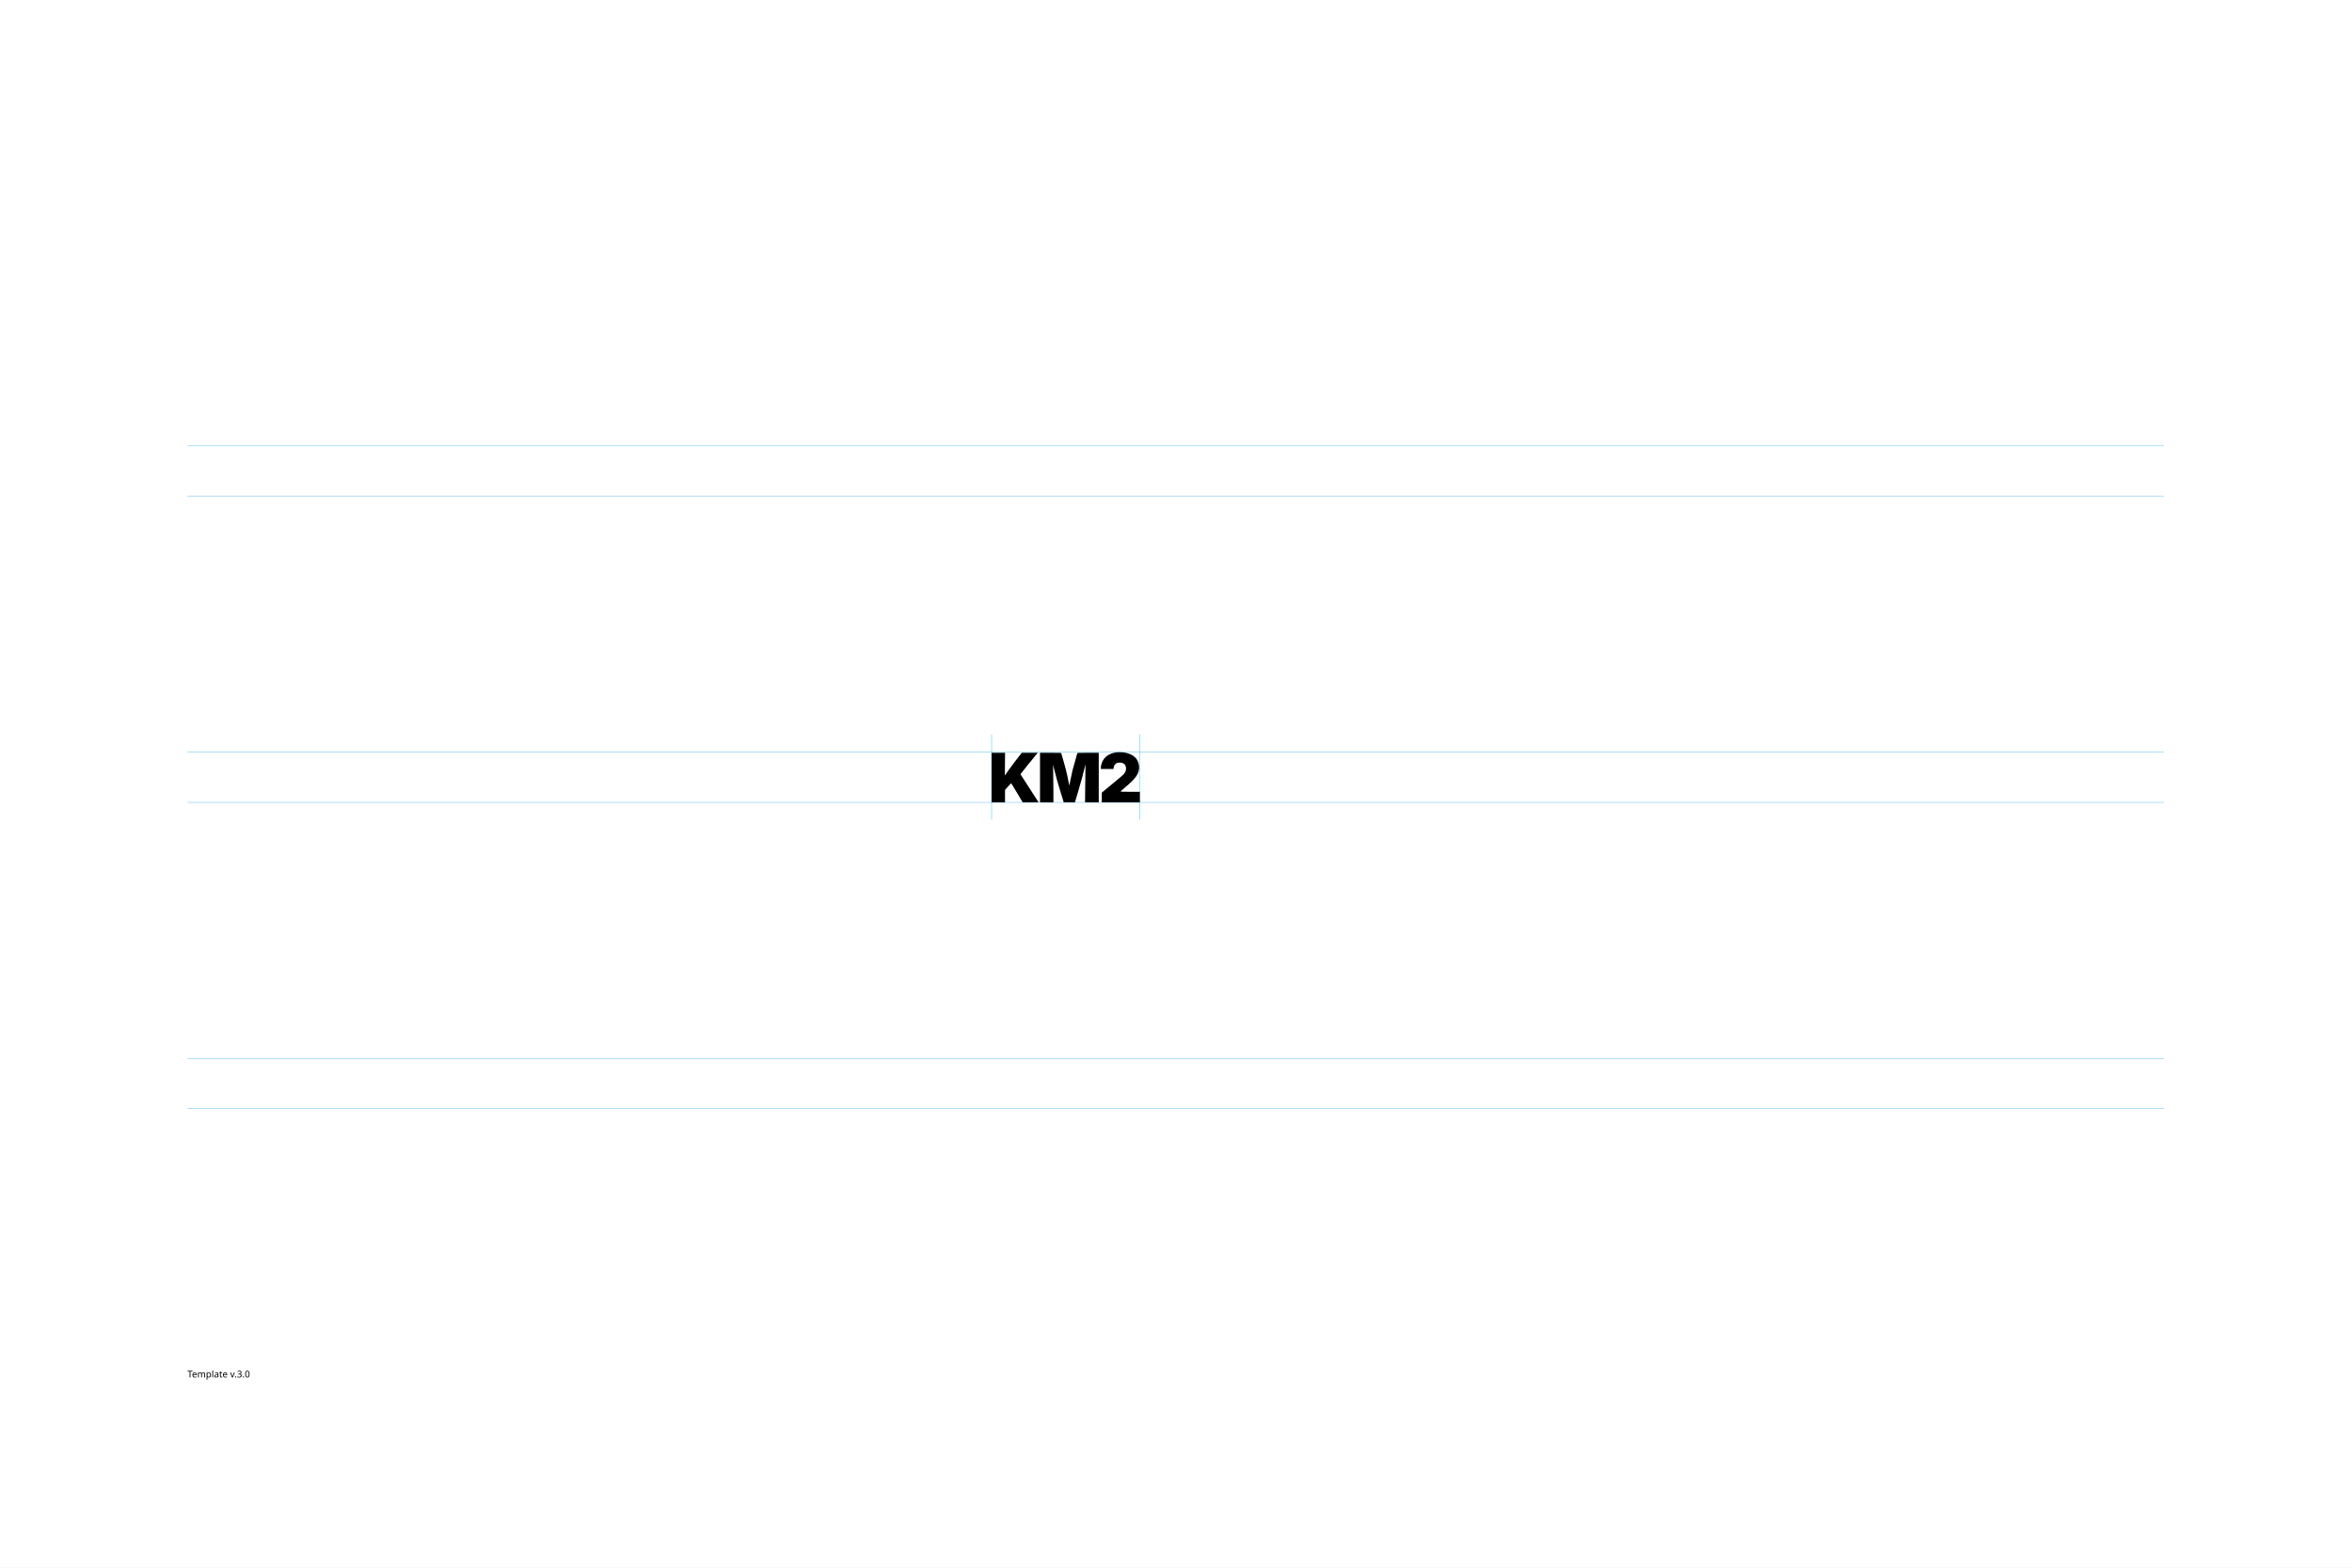
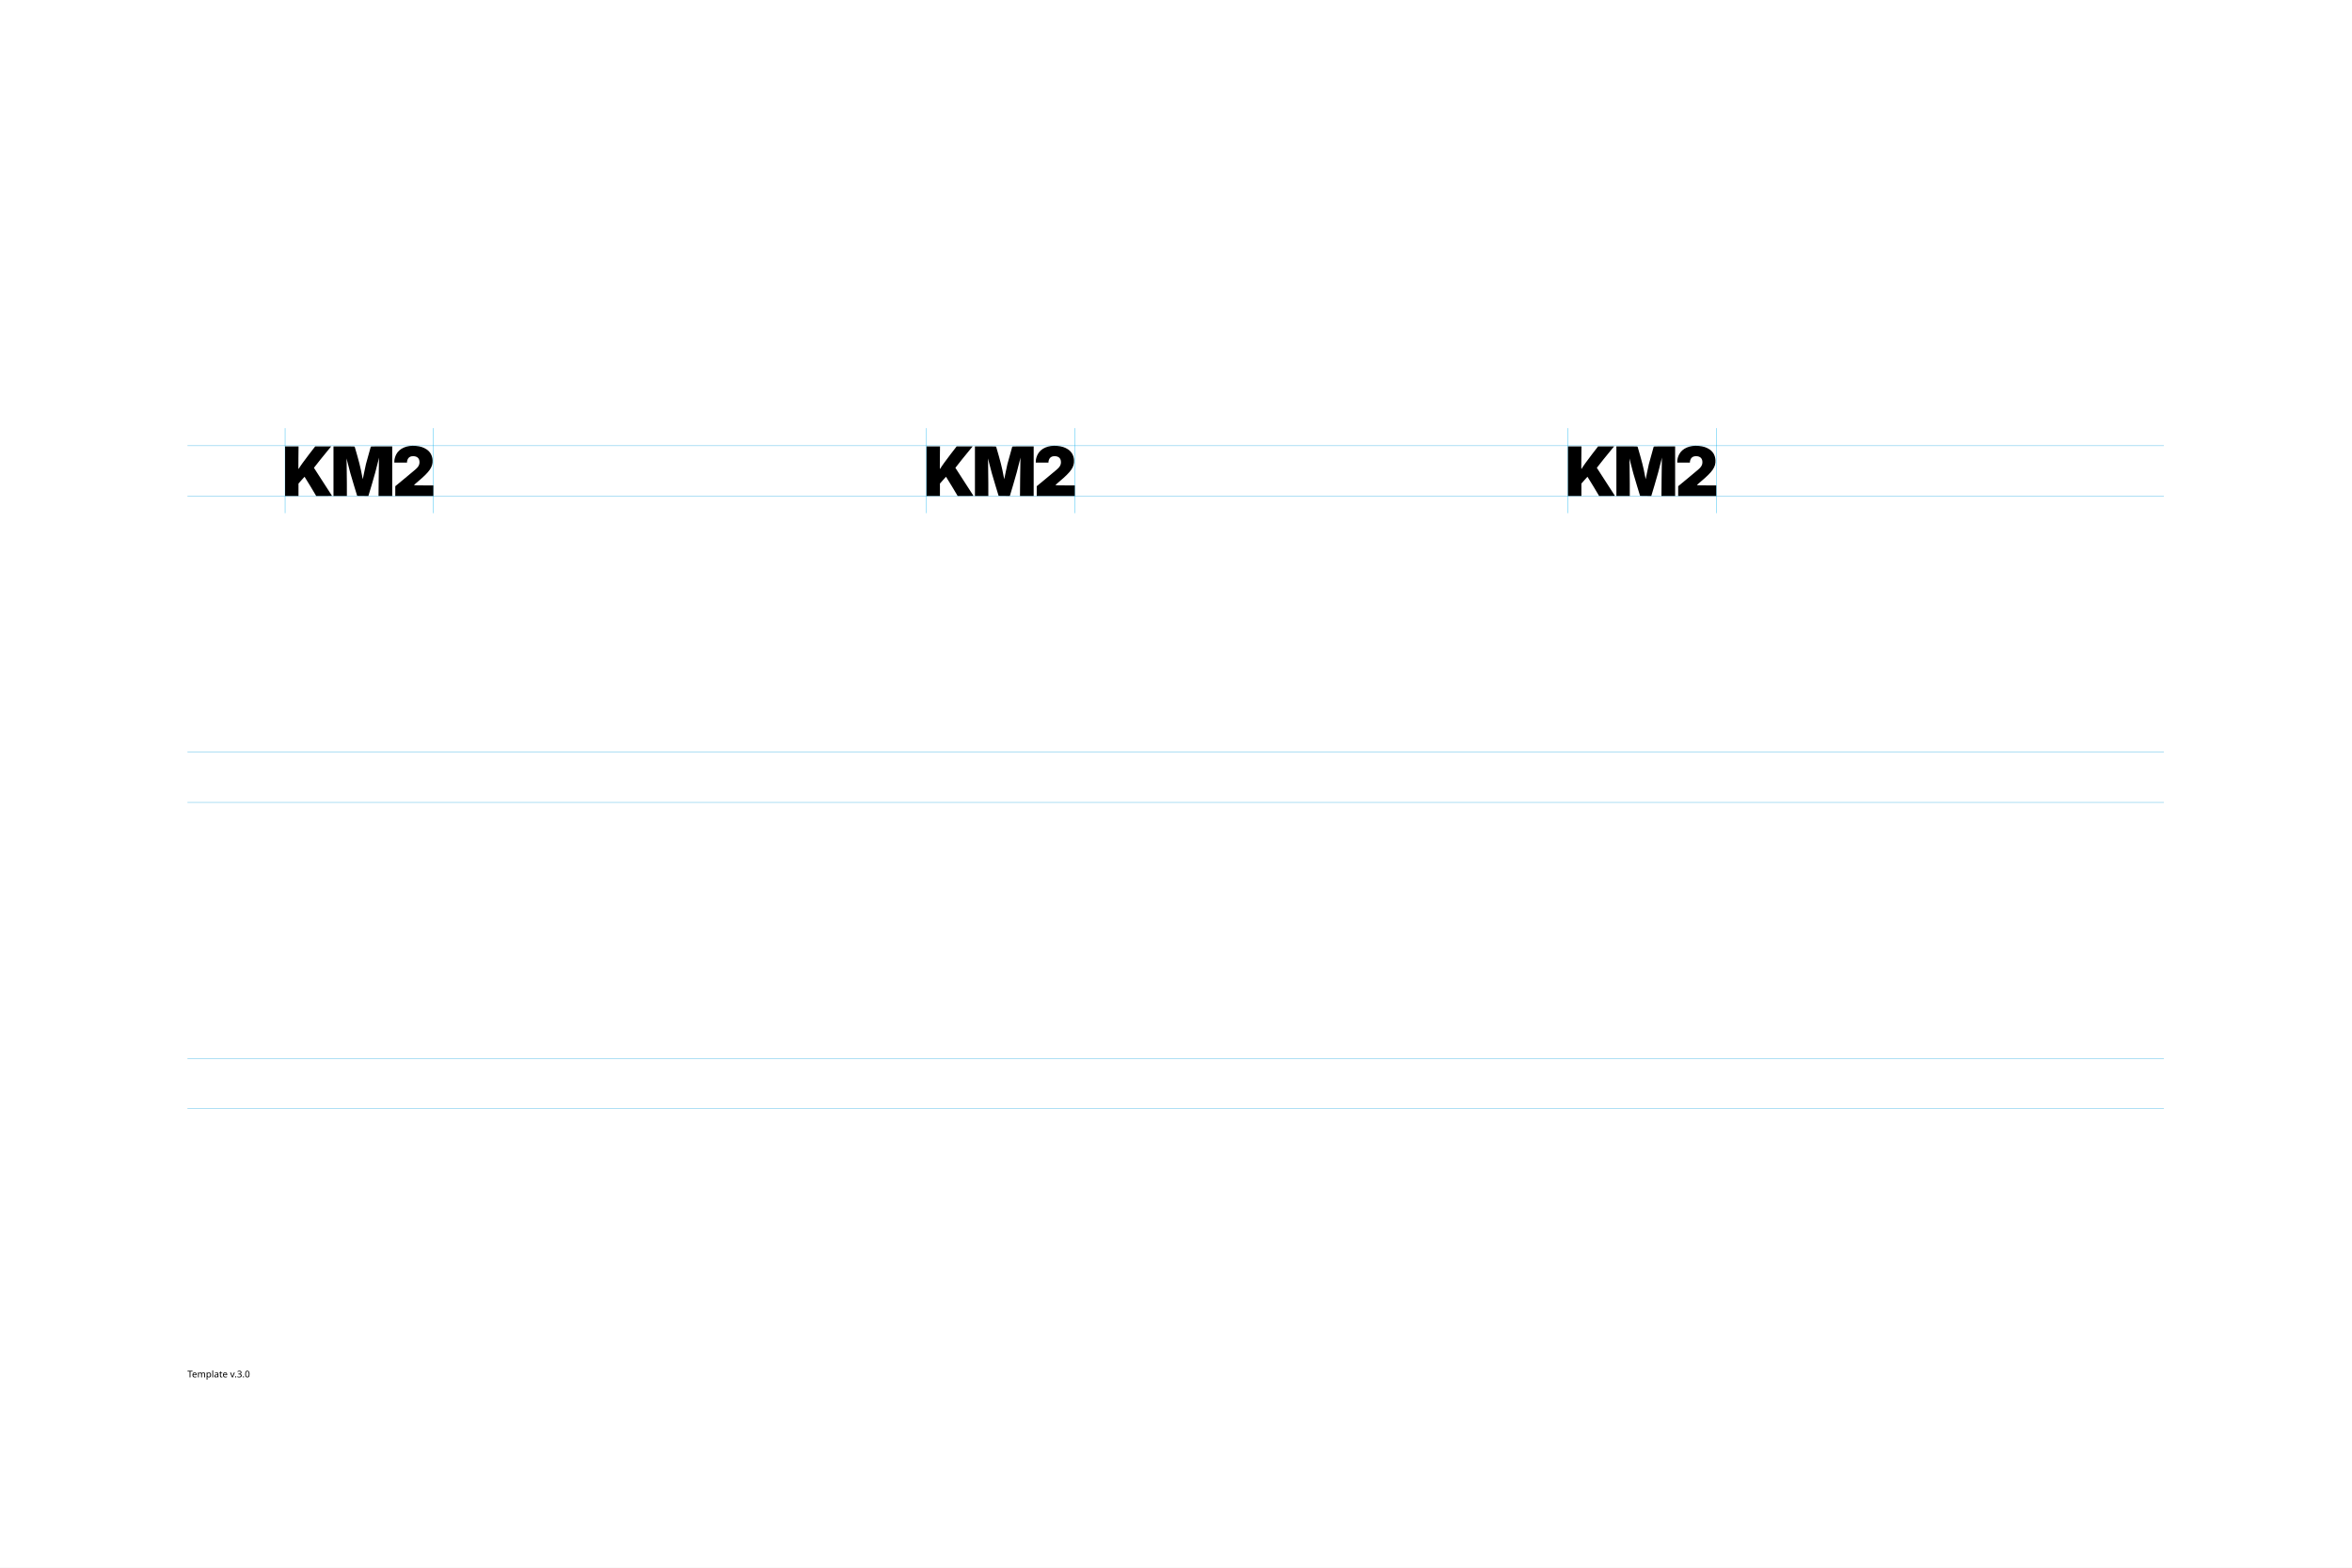
<svg xmlns="http://www.w3.org/2000/svg" version="1.1" width="3300" height="2200">
  <g id="Notes">
    <rect height="2200" id="artboard" style="fill:white;opacity:1" width="3300" x="0" y="0" />
    <text style="stroke:none;fill:black;font-family:sans-serif;font-size:13;" transform="matrix(1 0 0 1 263 1933)">Template v.3.0</text>
  </g>
  <g id="Guides">
    <line id="Baseline-S" style="fill:none;stroke:#27AAE1;opacity:1;stroke-width:0.5;" x1="263" x2="3036" y1="696" y2="696" />
    <line id="Capline-S" style="fill:none;stroke:#27AAE1;opacity:1;stroke-width:0.5;" x1="263" x2="3036" y1="625.541" y2="625.541" />
    <line id="Baseline-M" style="fill:none;stroke:#27AAE1;opacity:1;stroke-width:0.5;" x1="263" x2="3036" y1="1126" y2="1126" />
    <line id="Capline-M" style="fill:none;stroke:#27AAE1;opacity:1;stroke-width:0.5;" x1="263" x2="3036" y1="1055.54" y2="1055.54" />
    <line id="Baseline-L" style="fill:none;stroke:#27AAE1;opacity:1;stroke-width:0.5;" x1="263" x2="3036" y1="1556" y2="1556" />
    <line id="Capline-L" style="fill:none;stroke:#27AAE1;opacity:1;stroke-width:0.5;" x1="263" x2="3036" y1="1485.54" y2="1485.54" />
-     <line id="left-margin-Regular-M" style="fill:none;stroke:#00AEEF;stroke-width:0.5;opacity:1.0;" x1="1391.3" x2="1391.3" y1="1030.79" y2="1150.12" />
-     <line id="right-margin-Regular-M" style="fill:none;stroke:#00AEEF;stroke-width:0.5;opacity:1.0;" x1="1599.294" x2="1599.294" y1="1030.79" y2="1150.12" />
+     <line id="left-margin-Ultralight-S" style="fill:none;stroke:#00AEEF;stroke-width:0.5;opacity:1.0;" x1="400.0" x2="400.0" y1="600.785" y2="720.121" />
+     <line id="right-margin-Ultralight-S" style="fill:none;stroke:#00AEEF;stroke-width:0.5;opacity:1.0;" x1="607.994" x2="607.994" y1="600.785" y2="720.121" />
+     <line id="left-margin-Regular-S" style="fill:none;stroke:#00AEEF;stroke-width:0.5;opacity:1.0;" x1="1300.0" x2="1300.0" y1="600.785" y2="720.121" />
+     <line id="right-margin-Regular-S" style="fill:none;stroke:#00AEEF;stroke-width:0.5;opacity:1.0;" x1="1507.994" x2="1507.994" y1="600.785" y2="720.121" />
+     <line id="left-margin-Black-S" style="fill:none;stroke:#00AEEF;stroke-width:0.5;opacity:1.0;" x1="2200.0" x2="2200.0" y1="600.785" y2="720.121" />
+     <line id="right-margin-Black-S" style="fill:none;stroke:#00AEEF;stroke-width:0.5;opacity:1.0;" x1="2407.994" x2="2407.994" y1="600.785" y2="720.121" />
  </g>
  <g id="Symbols">
-     <g id="Regular-M">
-       <path d="M1391.30 1091.22L1391.30 1056.45L1400.74 1056.45L1410.19 1056.45L1410.01 1072.65C1409.85 1087.72 1409.88 1088.79 1410.38 1087.91C1412.35 1084.45 1418.03 1076.53 1425.20 1067.24L1433.55 1056.45L1444.77 1056.45L1455.99 1056.45L1454.53 1058.18C1449.37 1064.29 1431.69 1086.29 1431.76 1086.50C1431.85 1086.80 1456.45 1124.93 1456.98 1125.59C1457.24 1125.92 1455.03 1126.00 1446.13 1126.00L1434.95 1126.00L1426.89 1112.48C1422.46 1105.05 1418.74 1099.00 1418.62 1099.05C1418.51 1099.10 1416.54 1101.27 1414.25 1103.87L1410.09 1108.61L1410.09 1117.30L1410.09 1126.00L1400.69 1126.00L1391.30 1126.00L1391.30 1091.22ZM1459.20 1091.22L1459.20 1056.45L1474.01 1056.45C1487.84 1056.45 1488.84 1056.49 1489.00 1057.03C1494.83 1076.81 1497.29 1086.49 1499.26 1097.40C1499.78 1100.25 1500.24 1102.54 1500.29 1102.49C1500.35 1102.44 1501.14 1098.55 1502.07 1093.84C1502.99 1089.14 1504.19 1083.53 1504.72 1081.39C1505.47 1078.40 1510.40 1060.66 1511.49 1057.03C1511.65 1056.49 1512.66 1056.45 1526.63 1056.45L1541.61 1056.45L1541.61 1091.22L1541.61 1126.00L1532.00 1126.00L1522.40 1126.00L1522.61 1102.84C1522.73 1090.11 1522.89 1077.98 1522.98 1075.90L1523.13 1072.11L1522.45 1074.91C1519.33 1087.83 1516.61 1097.89 1512.71 1110.85L1508.16 1126.01L1500.29 1125.92L1492.43 1125.84L1488.34 1112.49C1483.72 1097.43 1481.42 1089.24 1479.14 1079.76C1478.28 1076.17 1477.55 1073.28 1477.51 1073.33C1477.48 1073.38 1477.56 1077.21 1477.69 1081.83C1477.83 1086.45 1477.95 1098.28 1477.97 1108.12L1477.99 1126.00L1468.60 1126.00L1459.20 1126.00L1459.20 1091.22ZM1545.90 1119.16L1545.91 1112.32L1559.47 1101.11C1574.93 1088.35 1576.09 1087.33 1577.69 1085.14C1579.26 1083.00 1579.88 1081.11 1579.88 1078.48C1579.87 1073.24 1576.68 1070.22 1571.11 1070.18C1567.98 1070.16 1565.91 1070.99 1564.33 1072.89C1563.30 1074.14 1562.38 1076.68 1562.38 1078.26L1562.38 1079.19L1553.48 1079.19L1544.58 1079.19L1544.58 1077.27C1544.58 1074.56 1545.64 1070.72 1547.25 1067.62C1551.66 1059.15 1562.13 1054.62 1574.64 1055.76C1581.08 1056.35 1585.52 1057.77 1589.79 1060.60C1594.96 1064.05 1597.85 1069.24 1598.21 1075.76C1598.74 1085.29 1594.22 1091.91 1577.78 1105.68C1574.57 1108.37 1572.02 1110.71 1572.12 1110.87C1572.22 1111.04 1578.21 1111.17 1585.80 1111.17L1599.29 1111.17L1599.29 1118.58L1599.29 1126.00L1572.59 1126.00L1545.89 1126.00L1545.90 1119.16Z" />
+     <g id="Ultralight-S">
+       <path d="M400.00 661.22L400.00 626.45L409.44 626.45L418.89 626.45L418.71 642.65C418.55 657.72 418.58 658.79 419.08 657.91C421.05 654.45 426.73 646.53 433.90 637.24L442.25 626.45L453.47 626.45L464.69 626.45L463.23 628.18C458.07 634.29 440.39 656.29 440.46 656.50C440.55 656.80 465.15 694.93 465.68 695.59C465.94 695.92 463.73 696.00 454.83 696.00L443.65 696.00L435.59 682.48C431.16 675.05 427.44 669.00 427.32 669.05C427.21 669.10 425.24 671.27 422.95 673.87L418.79 678.61L418.79 687.30L418.79 696.00L409.39 696.00L400.00 696.00L400.00 661.22ZM467.90 661.22L467.90 626.45L482.71 626.45C496.54 626.45 497.54 626.49 497.70 627.03C503.53 646.81 505.99 656.49 507.96 667.40C508.48 670.25 508.94 672.54 508.99 672.49C509.05 672.44 509.84 668.55 510.77 663.84C511.69 659.14 512.89 653.53 513.42 651.39C514.17 648.40 519.10 630.66 520.19 627.03C520.35 626.49 521.36 626.45 535.33 626.45L550.31 626.45L550.31 661.22L550.31 696.00L540.70 696.00L531.10 696.00L531.31 672.84C531.43 660.11 531.59 647.98 531.68 645.90L531.83 642.11L531.15 644.91C528.03 657.83 525.31 667.89 521.41 680.85L516.86 696.01L508.99 695.92L501.13 695.84L497.04 682.49C492.42 667.43 490.12 659.24 487.84 649.76C486.98 646.17 486.25 643.28 486.21 643.33C486.18 643.38 486.26 647.21 486.39 651.83C486.53 656.45 486.65 668.28 486.67 678.12L486.69 696.00L477.30 696.00L467.90 696.00L467.90 661.22ZM554.60 689.16L554.61 682.32L568.17 671.11C583.63 658.35 584.79 657.33 586.39 655.14C587.96 653.00 588.58 651.11 588.58 648.48C588.57 643.24 585.38 640.22 579.81 640.18C576.68 640.16 574.61 640.99 573.03 642.89C572.00 644.14 571.08 646.68 571.08 648.26L571.08 649.19L562.18 649.19L553.28 649.19L553.28 647.27C553.28 644.56 554.34 640.72 555.95 637.62C560.36 629.15 570.83 624.62 583.34 625.76C589.78 626.35 594.22 627.77 598.49 630.60C603.66 634.05 606.55 639.24 606.91 645.76C607.44 655.29 602.92 661.91 586.48 675.68C583.27 678.37 580.72 680.71 580.82 680.87C580.92 681.04 586.91 681.17 594.50 681.17L607.99 681.17L607.99 688.58L607.99 696.00L581.29 696.00L554.59 696.00L554.60 689.16Z" />
+     </g>
+     <g id="Regular-S">
+       <path d="M1300.00 661.22L1300.00 626.45L1309.44 626.45L1318.89 626.45L1318.71 642.65C1318.55 657.72 1318.58 658.79 1319.08 657.91C1321.05 654.45 1326.73 646.53 1333.90 637.24L1342.25 626.45L1353.47 626.45L1364.69 626.45L1363.23 628.18C1358.07 634.29 1340.39 656.29 1340.46 656.50C1340.55 656.80 1365.15 694.93 1365.68 695.59C1365.94 695.92 1363.73 696.00 1354.83 696.00L1343.65 696.00L1335.59 682.48C1331.16 675.05 1327.44 669.00 1327.32 669.05C1327.21 669.10 1325.24 671.27 1322.95 673.87L1318.79 678.61L1318.79 687.30L1318.79 696.00L1309.39 696.00L1300.00 696.00L1300.00 661.22ZM1367.90 661.22L1367.90 626.45L1382.71 626.45C1396.54 626.45 1397.54 626.49 1397.70 627.03C1403.53 646.81 1405.99 656.49 1407.96 667.40C1408.48 670.25 1408.94 672.54 1408.99 672.49C1409.05 672.44 1409.84 668.55 1410.77 663.84C1411.69 659.14 1412.89 653.53 1413.42 651.39C1414.17 648.40 1419.10 630.66 1420.19 627.03C1420.35 626.49 1421.36 626.45 1435.33 626.45L1450.31 626.45L1450.31 661.22L1450.31 696.00L1440.70 696.00L1431.10 696.00L1431.31 672.84C1431.43 660.11 1431.59 647.98 1431.68 645.90L1431.83 642.11L1431.15 644.91C1428.03 657.83 1425.31 667.89 1421.41 680.85L1416.86 696.01L1408.99 695.92L1401.13 695.84L1397.04 682.49C1392.42 667.43 1390.12 659.24 1387.84 649.76C1386.98 646.17 1386.25 643.28 1386.21 643.33C1386.18 643.38 1386.26 647.21 1386.39 651.83C1386.53 656.45 1386.65 668.28 1386.67 678.12L1386.69 696.00L1377.30 696.00L1367.90 696.00L1367.90 661.22ZM1454.60 689.16L1454.61 682.32L1468.17 671.11C1483.63 658.35 1484.79 657.33 1486.39 655.14C1487.96 653.00 1488.58 651.11 1488.58 648.48C1488.57 643.24 1485.38 640.22 1479.81 640.18C1476.68 640.16 1474.61 640.99 1473.03 642.89C1472.00 644.14 1471.08 646.68 1471.08 648.26L1471.08 649.19L1462.18 649.19L1453.28 649.19L1453.28 647.27C1453.28 644.56 1454.34 640.72 1455.95 637.62C1460.36 629.15 1470.83 624.62 1483.34 625.76C1489.78 626.35 1494.22 627.77 1498.49 630.60C1503.66 634.05 1506.55 639.24 1506.91 645.76C1507.44 655.29 1502.92 661.91 1486.48 675.68C1483.27 678.37 1480.72 680.71 1480.82 680.87C1480.92 681.04 1486.91 681.17 1494.50 681.17L1507.99 681.17L1507.99 688.58L1507.99 696.00L1481.29 696.00L1454.59 696.00L1454.60 689.16Z" />
+     </g>
+     <g id="Black-S">
+       <path d="M2200.00 661.22L2200.00 626.45L2209.44 626.45L2218.89 626.45L2218.71 642.65C2218.55 657.72 2218.58 658.79 2219.08 657.91C2221.05 654.45 2226.73 646.53 2233.90 637.24L2242.25 626.45L2253.47 626.45L2264.69 626.45L2263.23 628.18C2258.07 634.29 2240.39 656.29 2240.46 656.50C2240.55 656.80 2265.15 694.93 2265.68 695.59C2265.94 695.92 2263.73 696.00 2254.83 696.00L2243.65 696.00L2235.59 682.48C2231.16 675.05 2227.44 669.00 2227.32 669.05C2227.21 669.10 2225.24 671.27 2222.95 673.87L2218.79 678.61L2218.79 687.30L2218.79 696.00L2209.39 696.00L2200.00 696.00L2200.00 661.22ZM2267.90 661.22L2267.90 626.45L2282.71 626.45C2296.54 626.45 2297.54 626.49 2297.70 627.03C2303.53 646.81 2305.99 656.49 2307.96 667.40C2308.48 670.25 2308.94 672.54 2308.99 672.49C2309.05 672.44 2309.84 668.55 2310.77 663.84C2311.69 659.14 2312.89 653.53 2313.42 651.39C2314.17 648.40 2319.10 630.66 2320.19 627.03C2320.35 626.49 2321.36 626.45 2335.33 626.45L2350.31 626.45L2350.31 661.22L2350.31 696.00L2340.70 696.00L2331.10 696.00L2331.31 672.84C2331.43 660.11 2331.59 647.98 2331.68 645.90L2331.83 642.11L2331.15 644.91C2328.03 657.83 2325.31 667.89 2321.41 680.85L2316.86 696.01L2308.99 695.92L2301.13 695.84L2297.04 682.49C2292.42 667.43 2290.12 659.24 2287.84 649.76C2286.98 646.17 2286.25 643.28 2286.21 643.33C2286.18 643.38 2286.26 647.21 2286.39 651.83C2286.53 656.45 2286.65 668.28 2286.67 678.12L2286.69 696.00L2277.30 696.00L2267.90 696.00L2267.90 661.22ZM2354.60 689.16L2354.61 682.32L2368.17 671.11C2383.63 658.35 2384.79 657.33 2386.39 655.14C2387.96 653.00 2388.58 651.11 2388.58 648.48C2388.57 643.24 2385.38 640.22 2379.81 640.18C2376.68 640.16 2374.61 640.99 2373.03 642.89C2372.00 644.14 2371.08 646.68 2371.08 648.26L2371.08 649.19L2362.18 649.19L2353.28 649.19L2353.28 647.27C2353.28 644.56 2354.34 640.72 2355.95 637.62C2360.36 629.15 2370.83 624.62 2383.34 625.76C2389.78 626.35 2394.22 627.77 2398.49 630.60C2403.66 634.05 2406.55 639.24 2406.91 645.76C2407.44 655.29 2402.92 661.91 2386.48 675.68C2383.27 678.37 2380.72 680.71 2380.82 680.87C2380.92 681.04 2386.91 681.17 2394.50 681.17L2407.99 681.17L2407.99 688.58L2407.99 696.00L2381.29 696.00L2354.59 696.00L2354.60 689.16Z" />
    </g>
  </g>
</svg>
